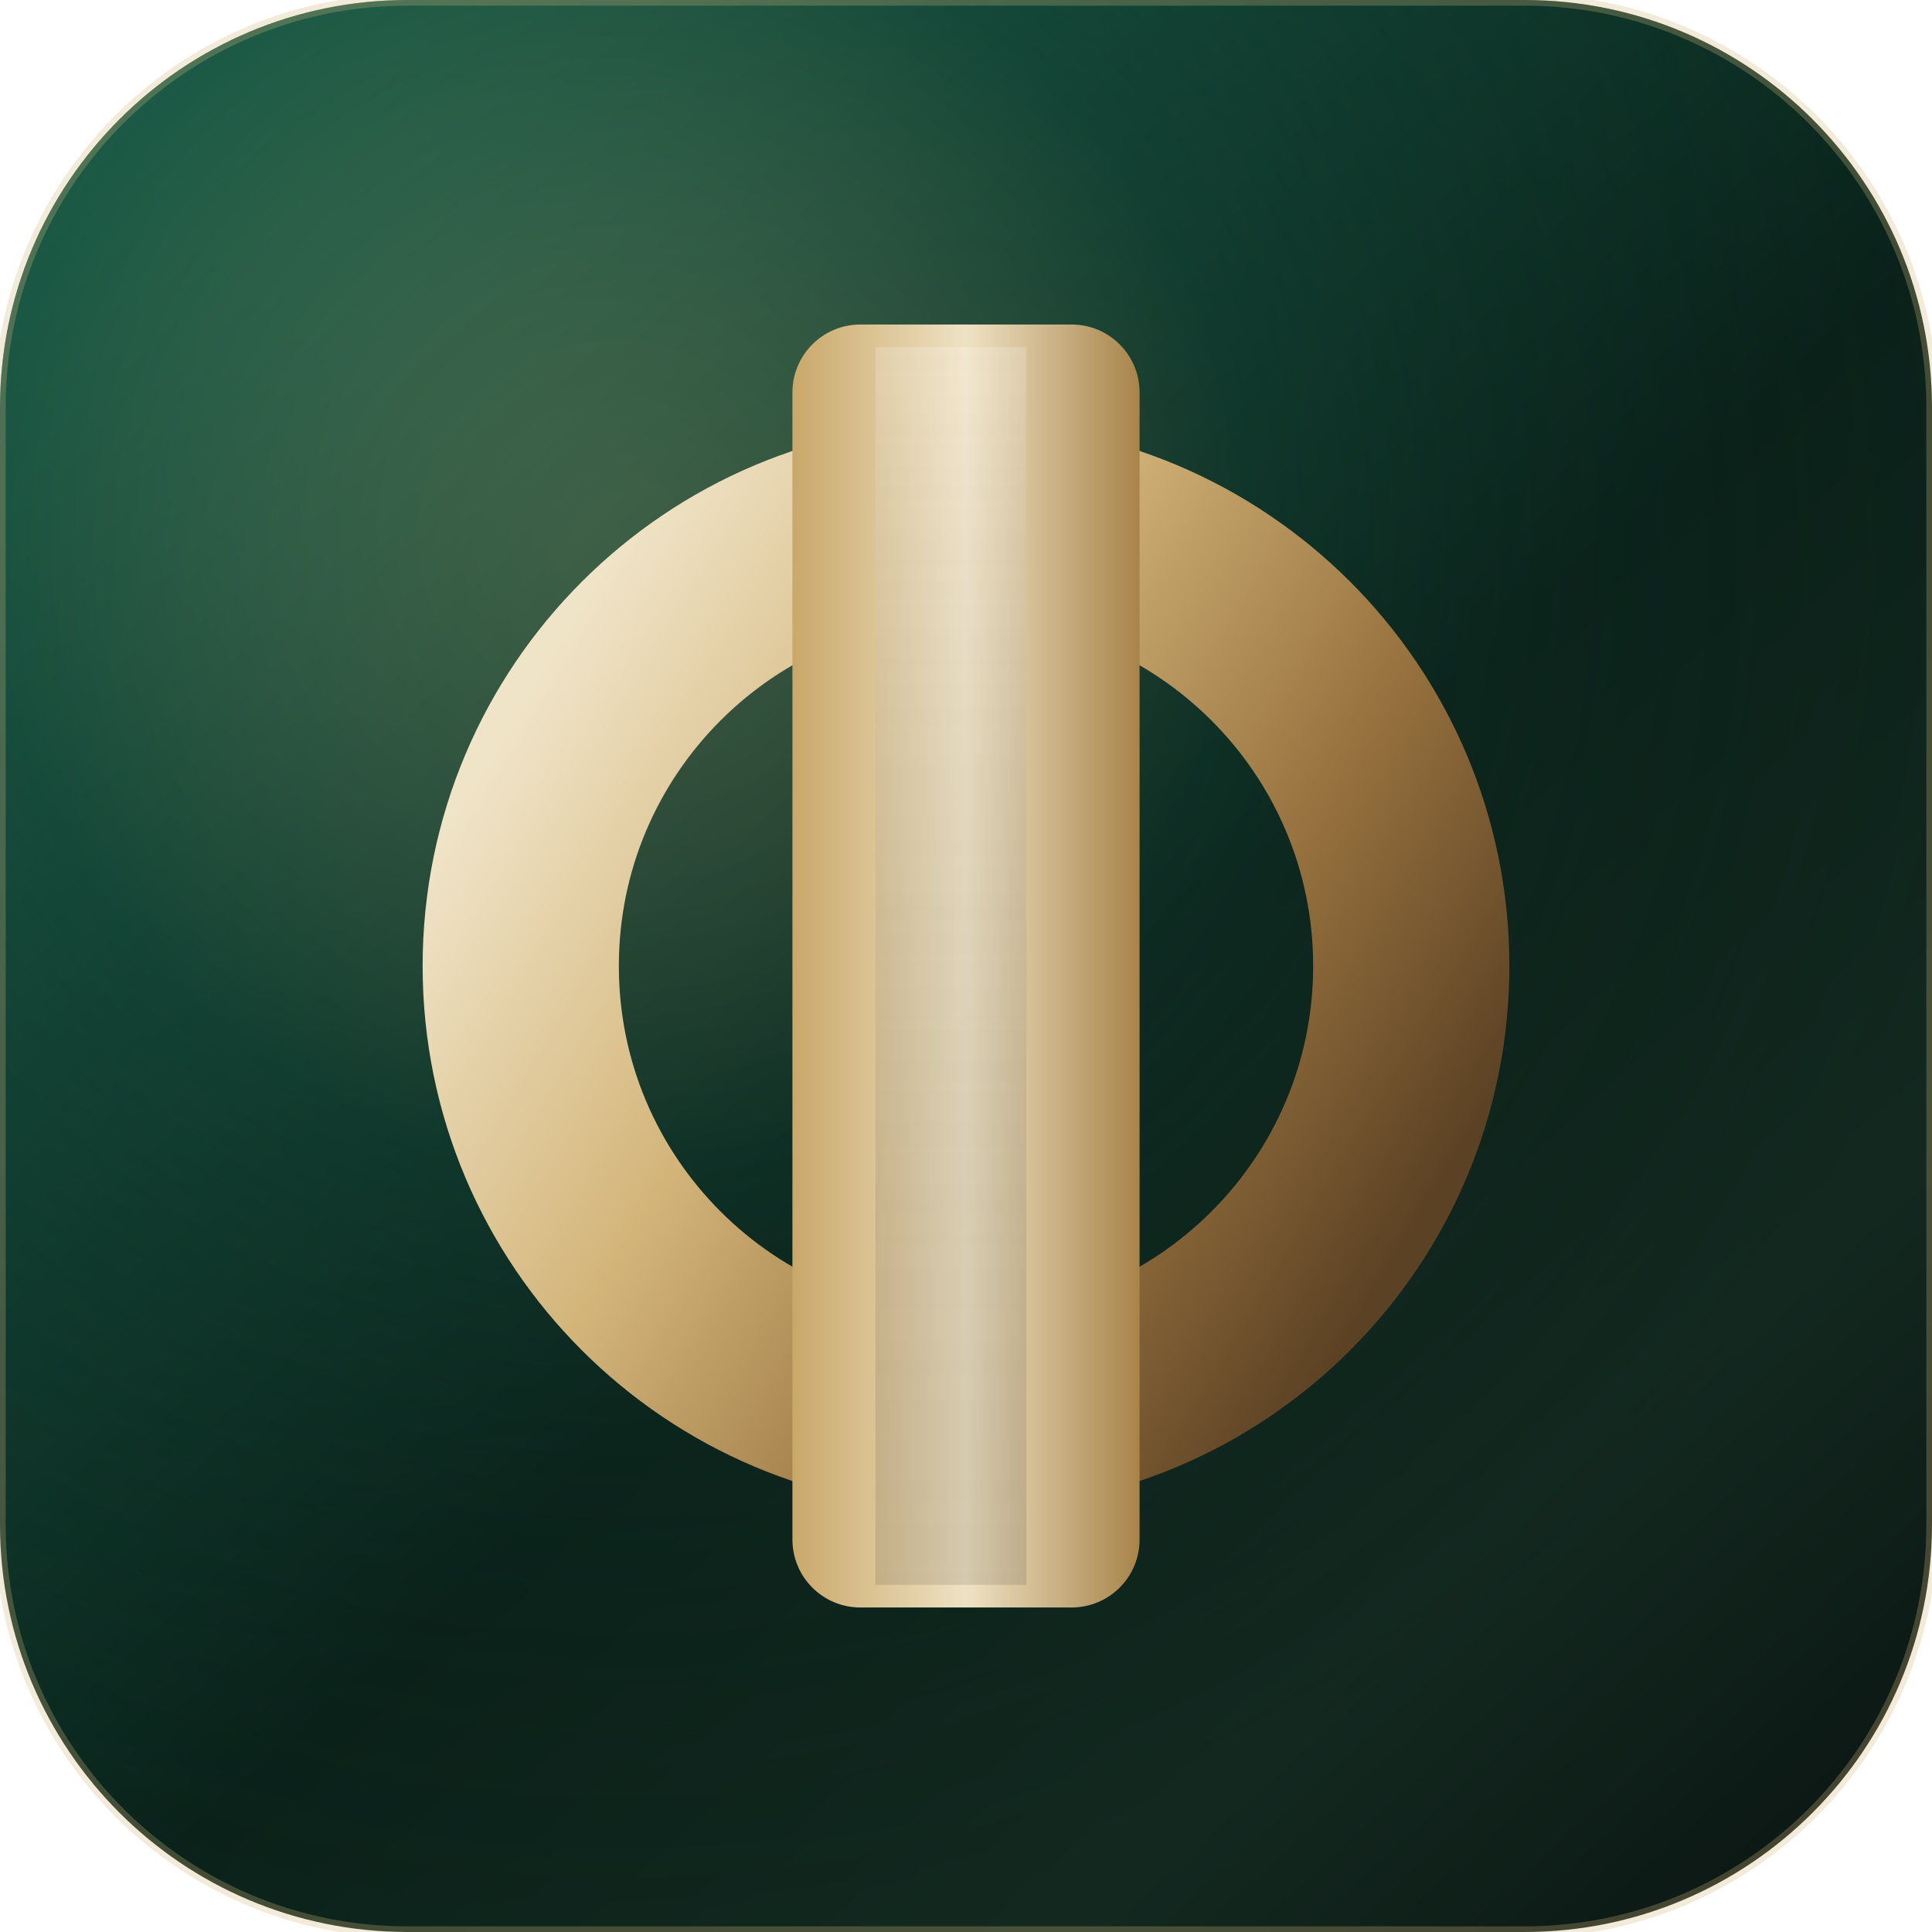
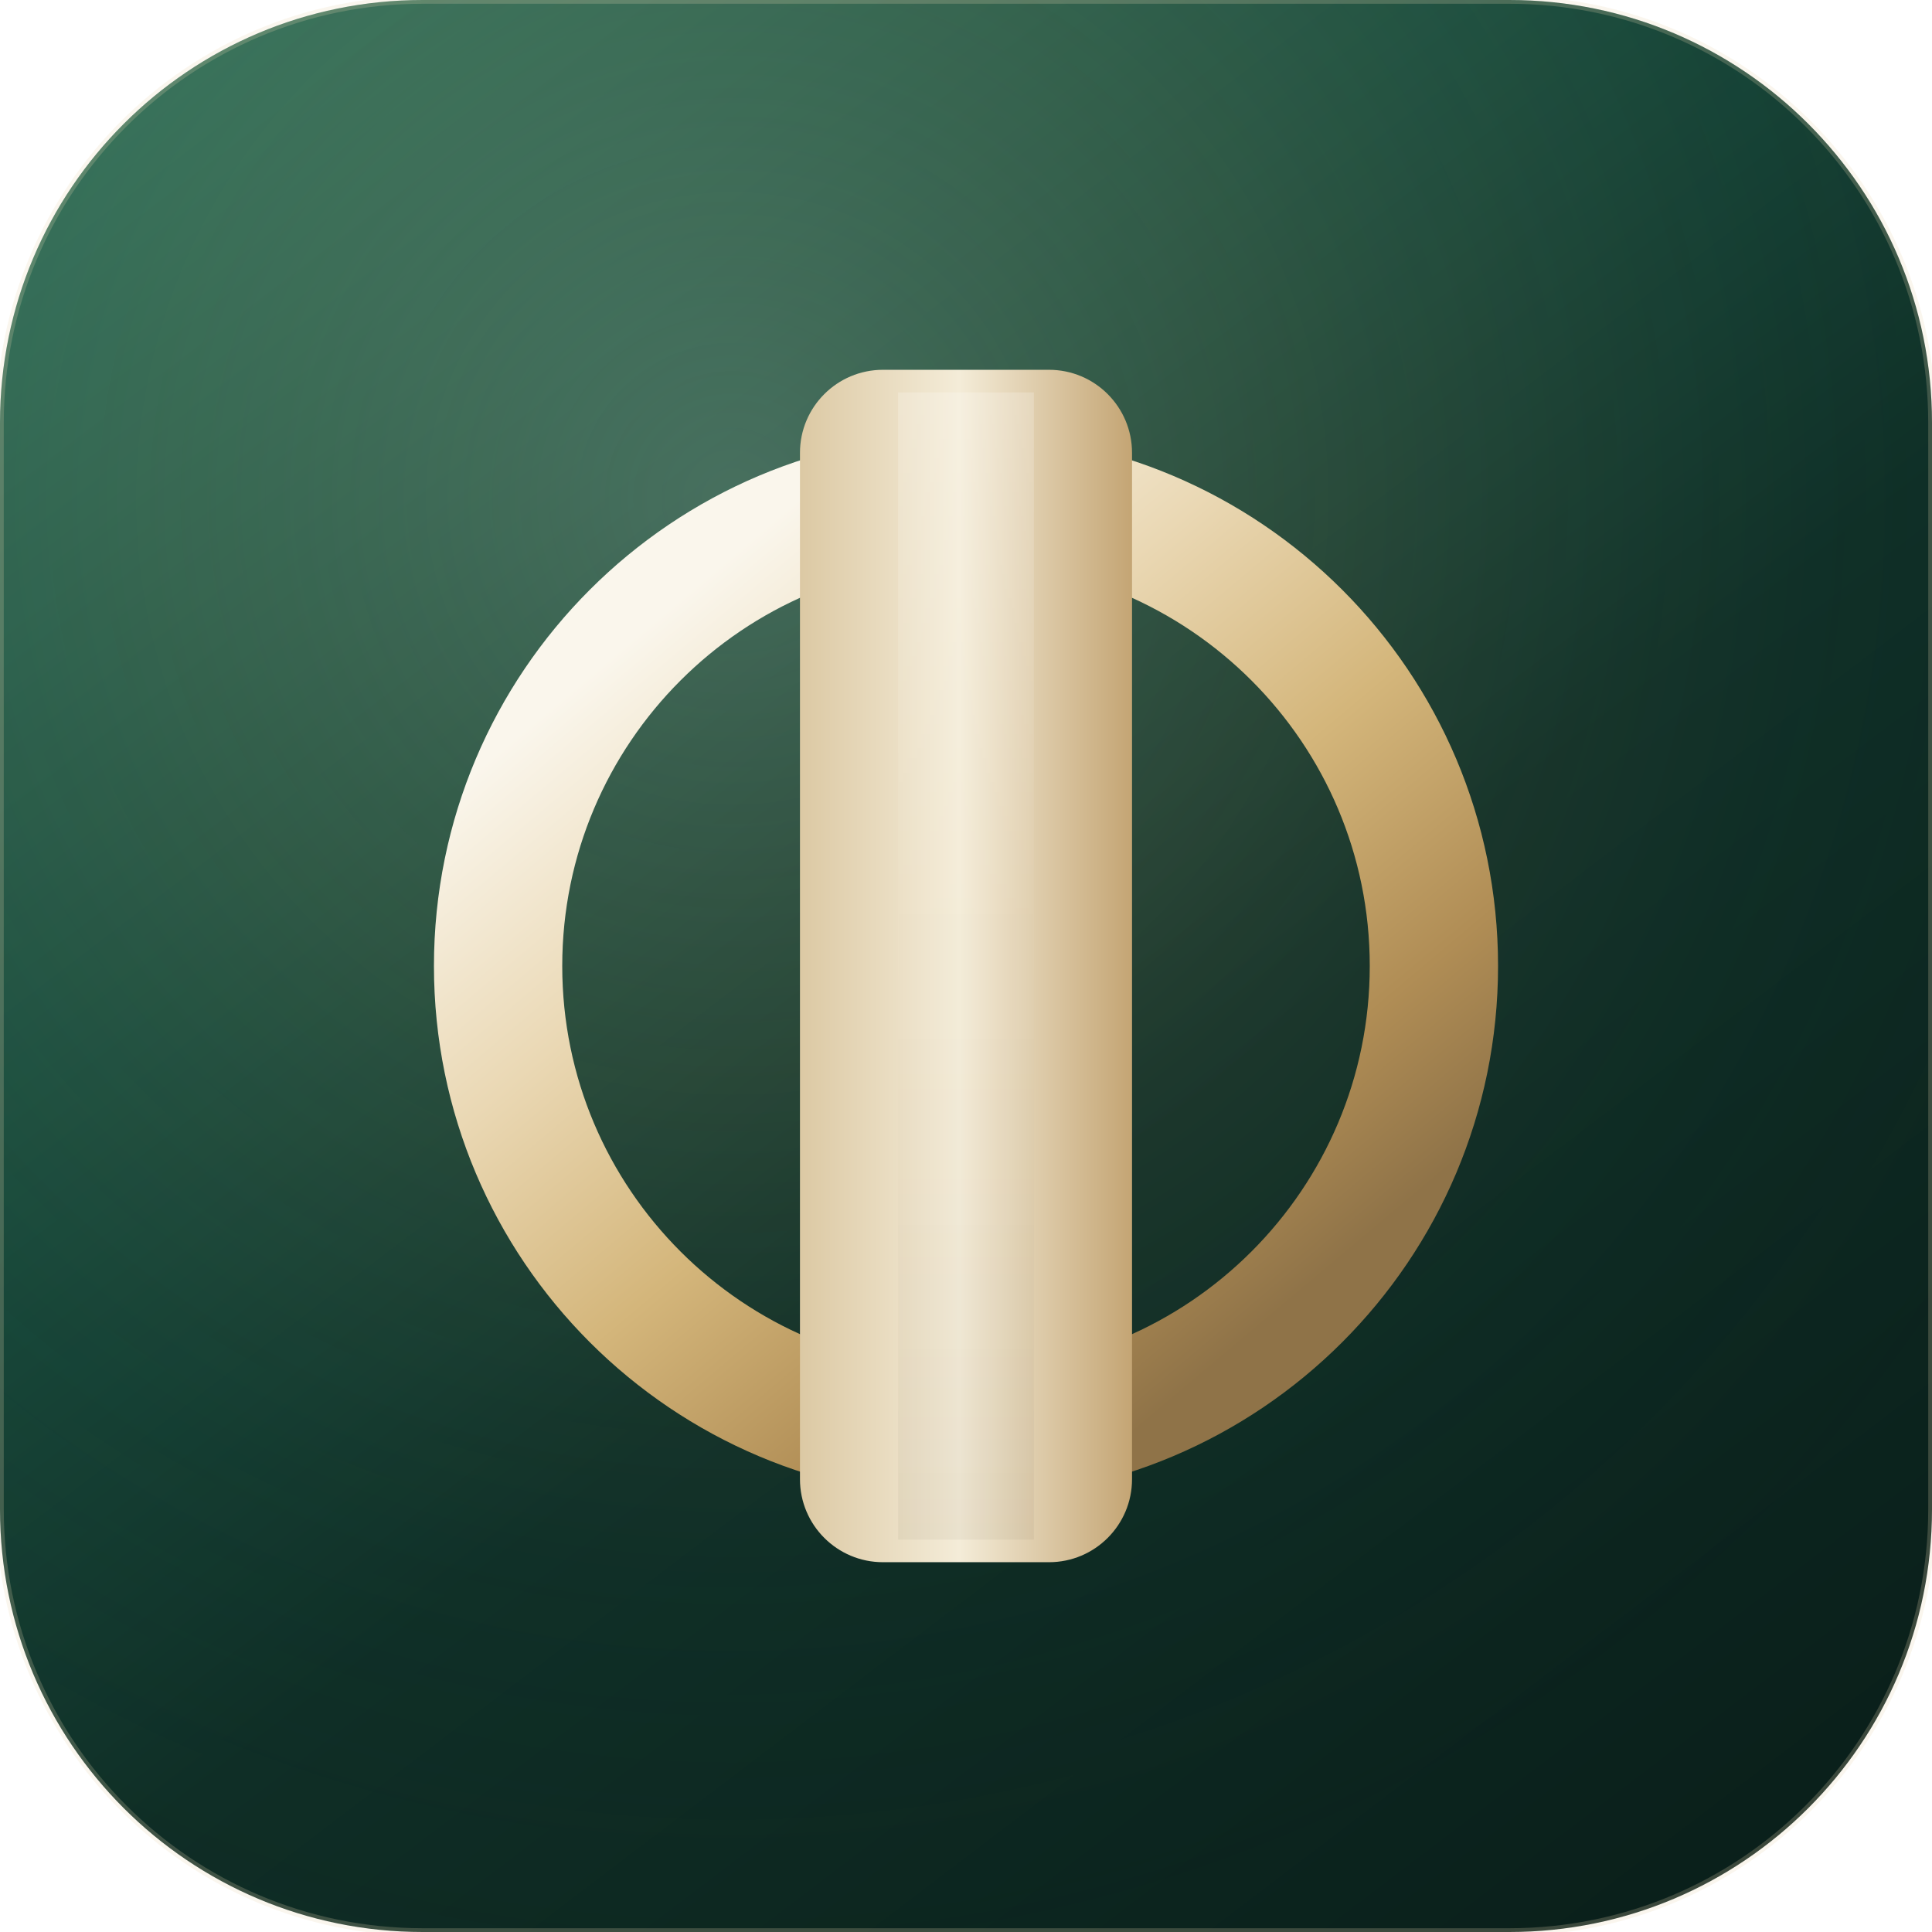
<svg xmlns="http://www.w3.org/2000/svg" viewBox="0 0 512 512">
  <defs>
-     <linearGradient id="bgSurface" x1="8%" y1="4%" x2="92%" y2="96%">
-       <stop offset="0%" stop-color="#1f6b52" />
-       <stop offset="28%" stop-color="#124536" />
-       <stop offset="55%" stop-color="#0a221a" />
-       <stop offset="82%" stop-color="#132920" />
-       <stop offset="100%" stop-color="#0c1814" />
+     <linearGradient id="bgSurface" x1="12%" y1="0%" x2="88%" y2="100%">
+       <stop offset="0%" stop-color="#2d6f5a" />
+       <stop offset="32%" stop-color="#1a4d3e" />
+       <stop offset="58%" stop-color="#0f2e26" />
+       <stop offset="100%" stop-color="#0a1f1a" />
    </linearGradient>
-     <radialGradient id="bgBloom" cx="32%" cy="28%" r="72%">
-       <stop offset="0%" stop-color="rgba(212, 182, 123, 0.22)" />
-       <stop offset="45%" stop-color="rgba(20, 60, 48, 0.35)" />
-       <stop offset="100%" stop-color="rgba(5, 14, 11, 0)" />
+     <radialGradient id="bgBloom" cx="38%" cy="26%" r="78%">
+       <stop offset="0%" stop-color="rgba(245, 236, 214, 0.2)" />
+       <stop offset="38%" stop-color="rgba(196, 168, 120, 0.12)" />
+       <stop offset="72%" stop-color="rgba(24, 72, 58, 0.08)" />
+       <stop offset="100%" stop-color="rgba(8, 22, 18, 0)" />
    </radialGradient>
-     <linearGradient id="phiStroke" x1="0%" y1="20%" x2="100%" y2="80%">
-       <stop offset="0%" stop-color="#f0e4c8" />
-       <stop offset="35%" stop-color="#d4b67b" />
-       <stop offset="70%" stop-color="#9a7440" />
-       <stop offset="100%" stop-color="#5c4224" />
+     <linearGradient id="phiStroke" x1="18%" y1="12%" x2="82%" y2="88%">
+       <stop offset="0%" stop-color="#faf6ec" />
+       <stop offset="28%" stop-color="#ead8b4" />
+       <stop offset="55%" stop-color="#d4b67b" />
+       <stop offset="82%" stop-color="#b08d55" />
+       <stop offset="100%" stop-color="#8f7348" />
    </linearGradient>
    <linearGradient id="stemBody" x1="0%" y1="0%" x2="100%" y2="0%">
-       <stop offset="0%" stop-color="#c9a86a" />
-       <stop offset="50%" stop-color="#efe2c4" />
-       <stop offset="100%" stop-color="#a8844a" />
+       <stop offset="0%" stop-color="#dcc9a4" />
+       <stop offset="48%" stop-color="#f4ecd8" />
+       <stop offset="100%" stop-color="#c4a574" />
    </linearGradient>
-     <linearGradient id="stemEdge" x1="0%" y1="0%" x2="0%" y2="100%">
-       <stop offset="0%" stop-color="rgba(255, 255, 255, 0.35)" />
-       <stop offset="100%" stop-color="rgba(0, 0, 0, 0.2)" />
+     <linearGradient id="stemSheen" x1="0%" y1="0%" x2="0%" y2="100%">
+       <stop offset="0%" stop-color="rgba(255, 255, 255, 0.5)" />
+       <stop offset="45%" stop-color="rgba(255, 255, 255, 0.08)" />
+       <stop offset="100%" stop-color="rgba(40, 32, 20, 0.12)" />
    </linearGradient>
    <clipPath id="phiClipLeft">
-       <rect x="0" y="0" width="228" height="512" />
+       <rect x="0" y="0" width="234" height="512" />
    </clipPath>
    <clipPath id="phiClipRight">
-       <rect x="284" y="0" width="228" height="512" />
+       <rect x="278" y="0" width="234" height="512" />
    </clipPath>
  </defs>
-   <rect width="512" height="512" rx="108" fill="url(#bgSurface)" />
-   <rect width="512" height="512" rx="108" fill="url(#bgBloom)" />
-   <rect width="512" height="512" rx="108" fill="none" stroke="rgba(212, 182, 123, 0.28)" stroke-width="3" />
+   <rect width="512" height="512" rx="112" fill="url(#bgSurface)" />
+   <rect width="512" height="512" rx="112" fill="url(#bgBloom)" />
+   <rect width="512" height="512" rx="112" fill="none" stroke="rgba(232, 214, 180, 0.22)" stroke-width="2" />
  <g fill="none" stroke="url(#phiStroke)" stroke-linecap="round" stroke-linejoin="round">
-     <circle cx="256" cy="256" r="118" stroke-width="52" clip-path="url(#phiClipLeft)" />
-     <circle cx="256" cy="256" r="118" stroke-width="52" clip-path="url(#phiClipRight)" />
+     <circle cx="256" cy="256" r="124" stroke-width="34" clip-path="url(#phiClipLeft)" />
+     <circle cx="256" cy="256" r="124" stroke-width="34" clip-path="url(#phiClipRight)" />
  </g>
-   <path fill="url(#stemBody)" d="M228,86 h56 a18,18 0 0 1 18,18 v304 a18,18 0 0 1 -18,18 h-56 a18,18 0 0 1 -18,-18 V104 a18,18 0 0 1 18,-18z" />
-   <path fill="url(#stemEdge)" opacity="0.55" d="M232,92 h40 v328 h-40 z" />
+   <path fill="url(#stemBody)" d="M234,98 h44 a22,22 0 0 1 22,22 v272 a22,22 0 0 1 -22,22 h-44 a22,22 0 0 1 -22,-22 V120 a22,22 0 0 1 22,-22z" />
+   <path fill="url(#stemSheen)" opacity="0.42" d="M238,104 h36 v304 h-36 z" />
</svg>
